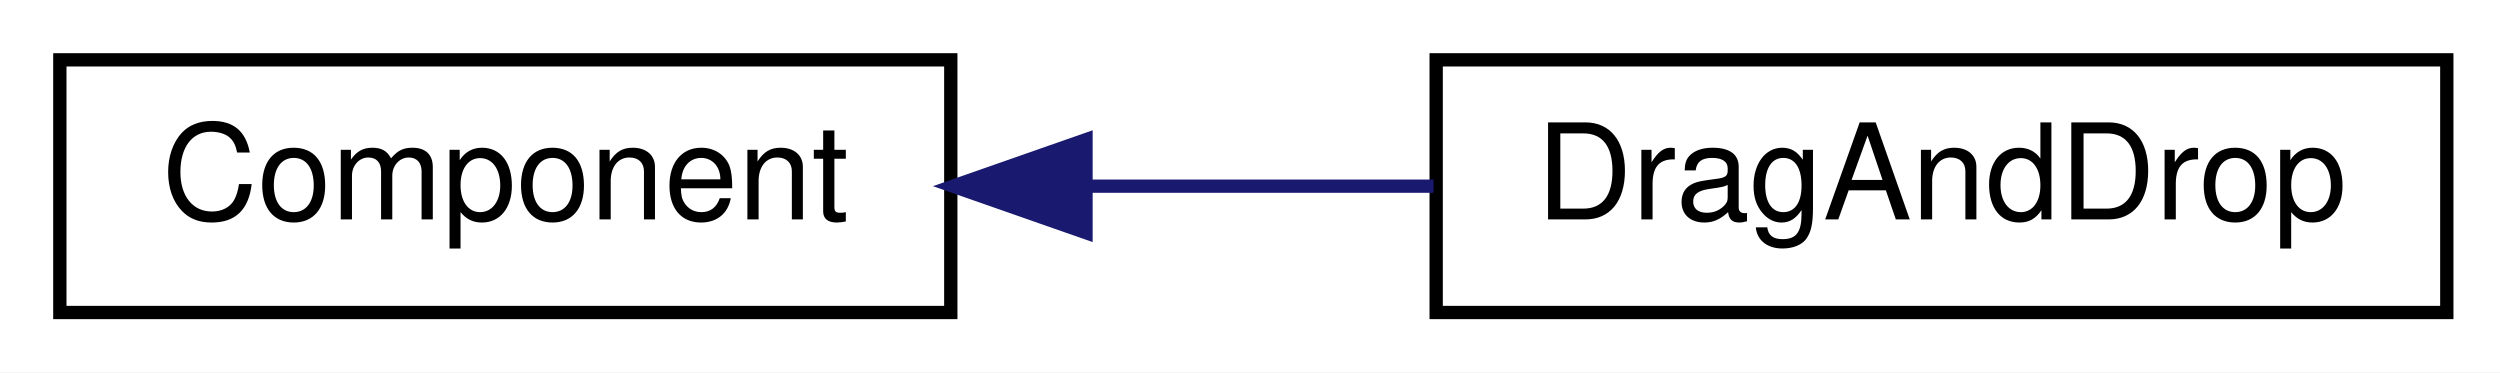
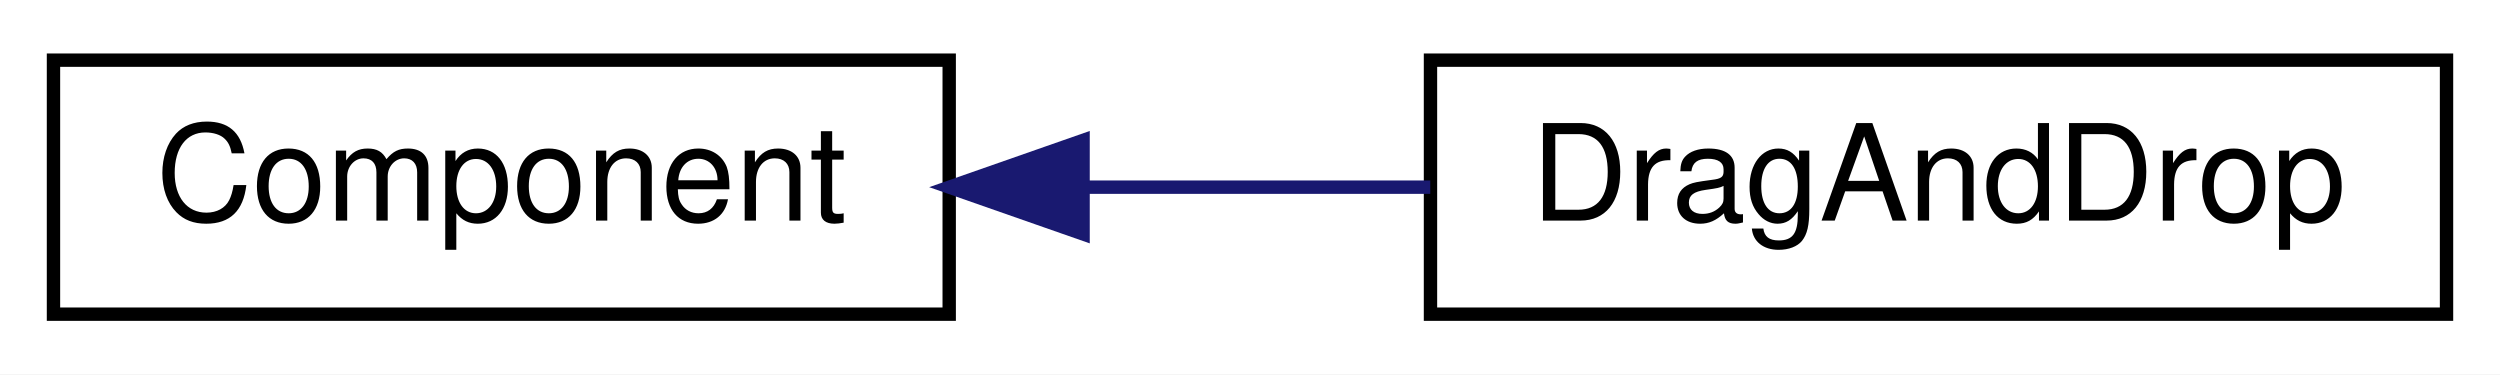
- <svg xmlns="http://www.w3.org/2000/svg" xmlns:xlink="http://www.w3.org/1999/xlink" width="188pt" height="28pt" viewBox="0.00 0.00 188.00 28.00">
+ <svg xmlns="http://www.w3.org/2000/svg" xmlns:xlink="http://www.w3.org/1999/xlink" width="187pt" height="28pt" viewBox="0.00 0.00 187.00 28.00">
  <g id="graph0" class="graph" transform="scale(1 1) rotate(0) translate(4 24)">
-     <polygon fill="white" stroke="none" points="-4,4 -4,-24 184,-24 184,4 -4,4" />
+     <polygon fill="white" stroke="none" points="-4,4 -4,-24 183,-24 183,4 -4,4" />
    <g id="node1" class="node">
      <g id="a_node1">
        <a xlink:href="classComponent.html" target="_top" xlink:title="Component">
-           <polygon fill="white" stroke="black" points="0.5,-0.5 0.5,-19.5 67.5,-19.5 67.5,-0.5 0.5,-0.5" />
-           <text text-anchor="middle" x="34" y="-7.5" font-family="Helvetica,sans-Serif" font-size="10.00">Component</text>
+           <polygon fill="white" stroke="black" points="0,-0.5 0,-19.5 67,-19.5 67,-0.5 0,-0.5" />
+           <text text-anchor="middle" x="33.5" y="-7.5" font-family="Helvetica,sans-Serif" font-size="10.00">Component</text>
        </a>
      </g>
    </g>
    <g id="node2" class="node">
      <g id="a_node2">
-         <a xlink:href="classDragAndDrop.html" target="_top" xlink:title="Classe responsavel por arrastar e posicionar Objetos. ">
-           <polygon fill="white" stroke="black" points="104,-0.5 104,-19.5 180,-19.5 180,-0.5 104,-0.5" />
-           <text text-anchor="middle" x="142" y="-7.5" font-family="Helvetica,sans-Serif" font-size="10.00">DragAndDrop</text>
+         <a xlink:href="classDragAndDrop.html" target="_top" xlink:title="Classe responsável por arrastar e posicionar Objetos. ">
+           <polygon fill="white" stroke="black" points="103,-0.5 103,-19.5 179,-19.5 179,-0.5 103,-0.5" />
+           <text text-anchor="middle" x="141" y="-7.5" font-family="Helvetica,sans-Serif" font-size="10.00">DragAndDrop</text>
        </a>
      </g>
    </g>
    <g id="edge1" class="edge">
-       <path fill="none" stroke="midnightblue" d="M77.895,-10C86.481,-10 95.434,-10 103.808,-10" />
-       <polygon fill="midnightblue" stroke="midnightblue" points="77.668,-6.5 67.668,-10 77.668,-13.5 77.668,-6.5" />
+       <path fill="none" stroke="midnightblue" d="M77.193,-10C85.738,-10 94.649,-10 102.983,-10" />
+       <polygon fill="midnightblue" stroke="midnightblue" points="77.014,-6.5 67.014,-10 77.014,-13.5 77.014,-6.5" />
    </g>
  </g>
</svg>
